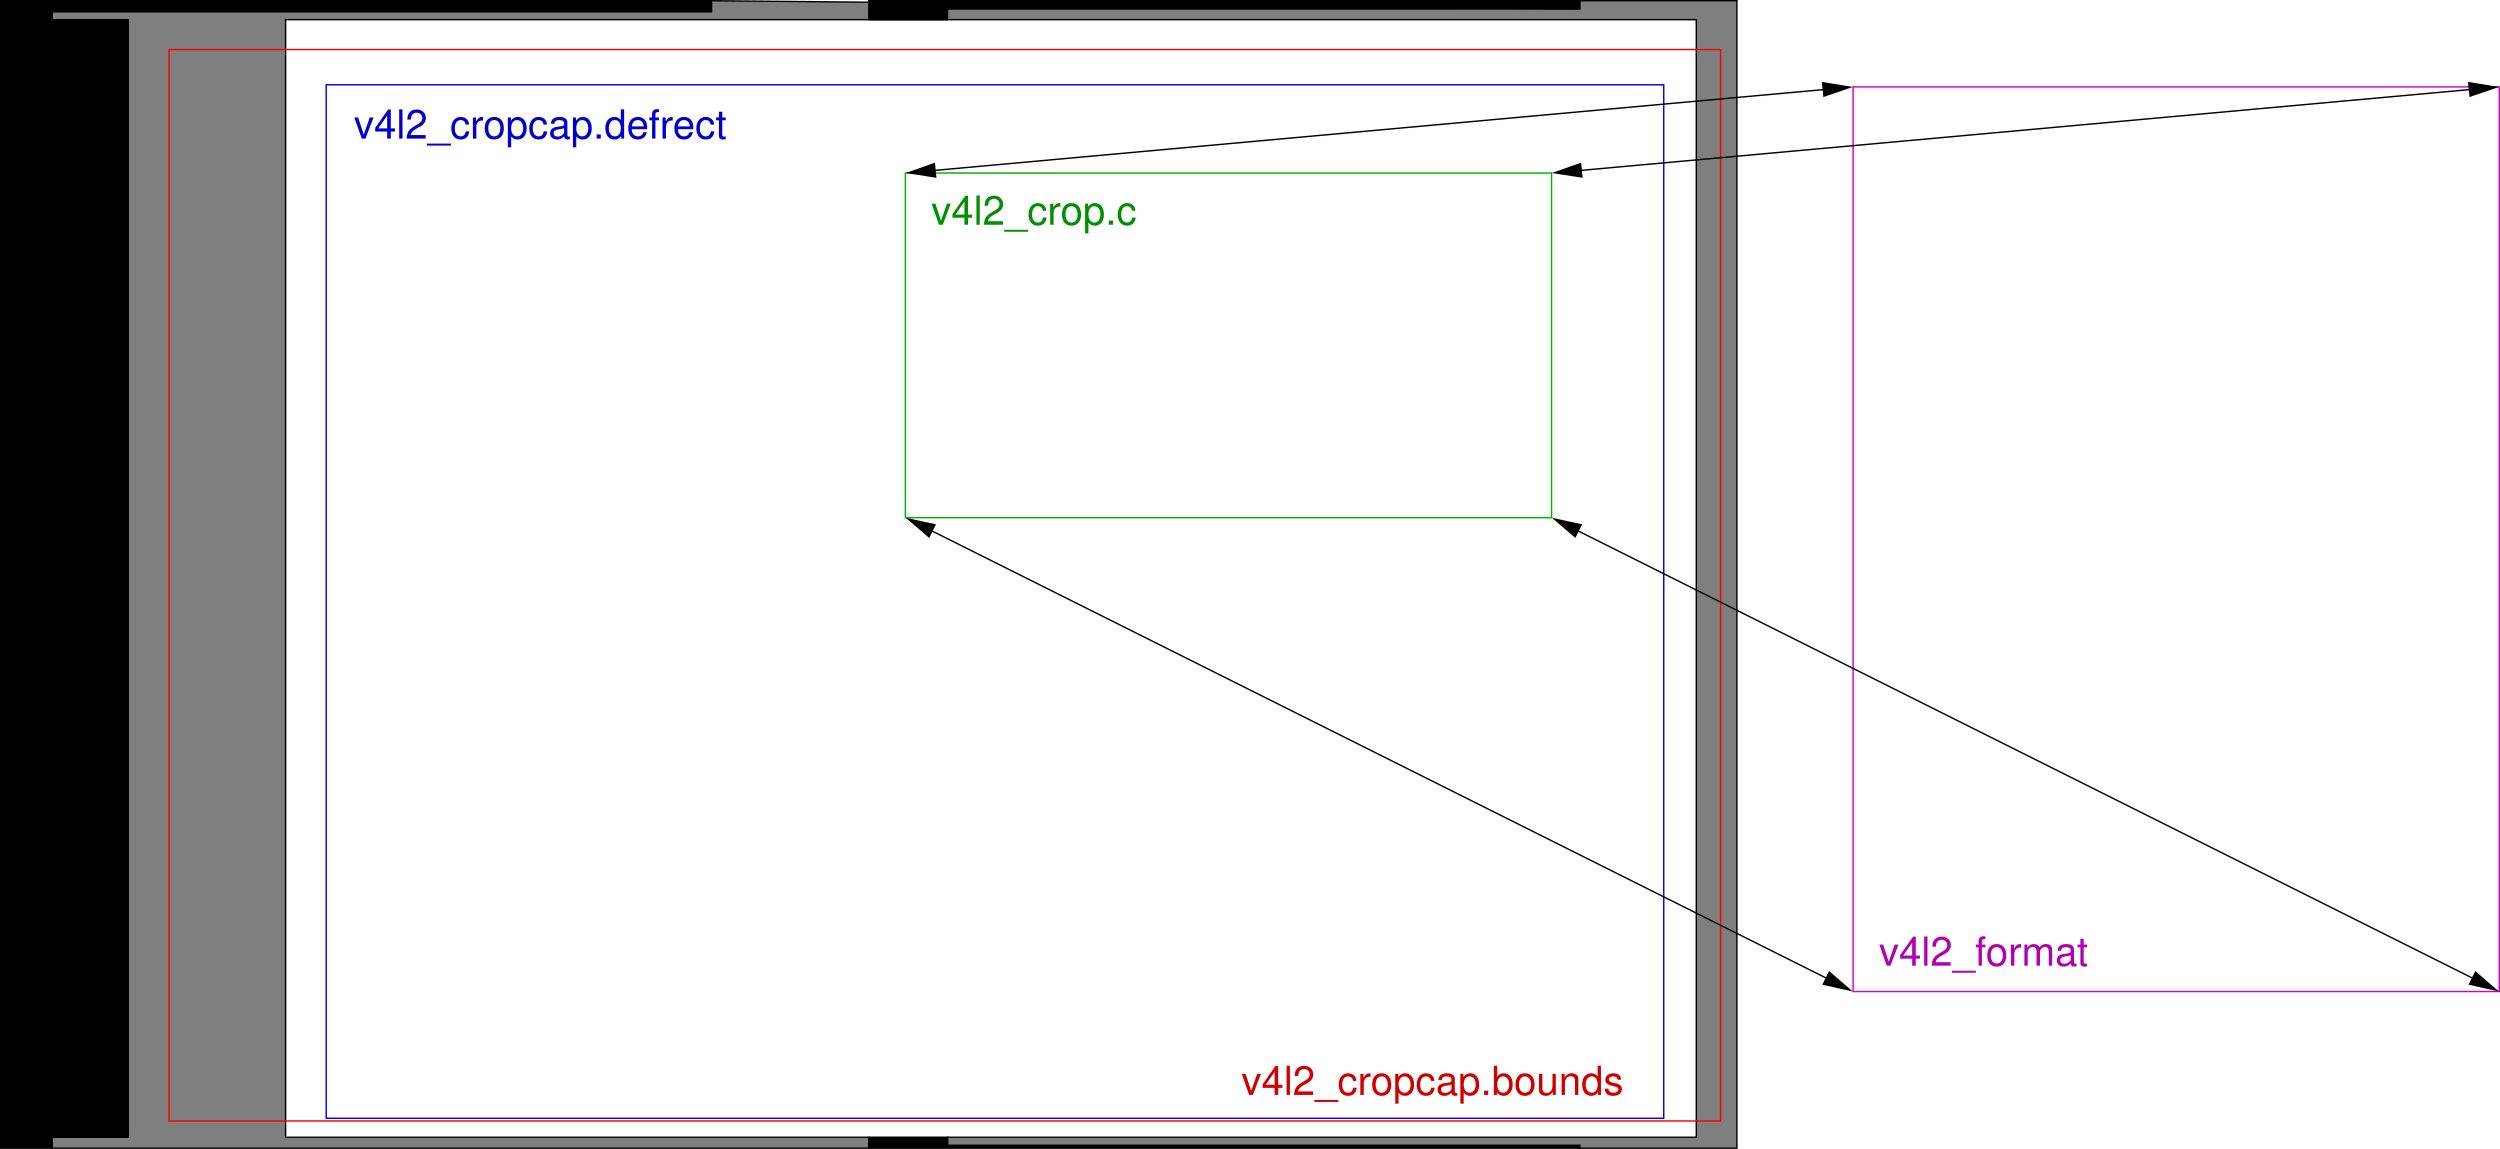
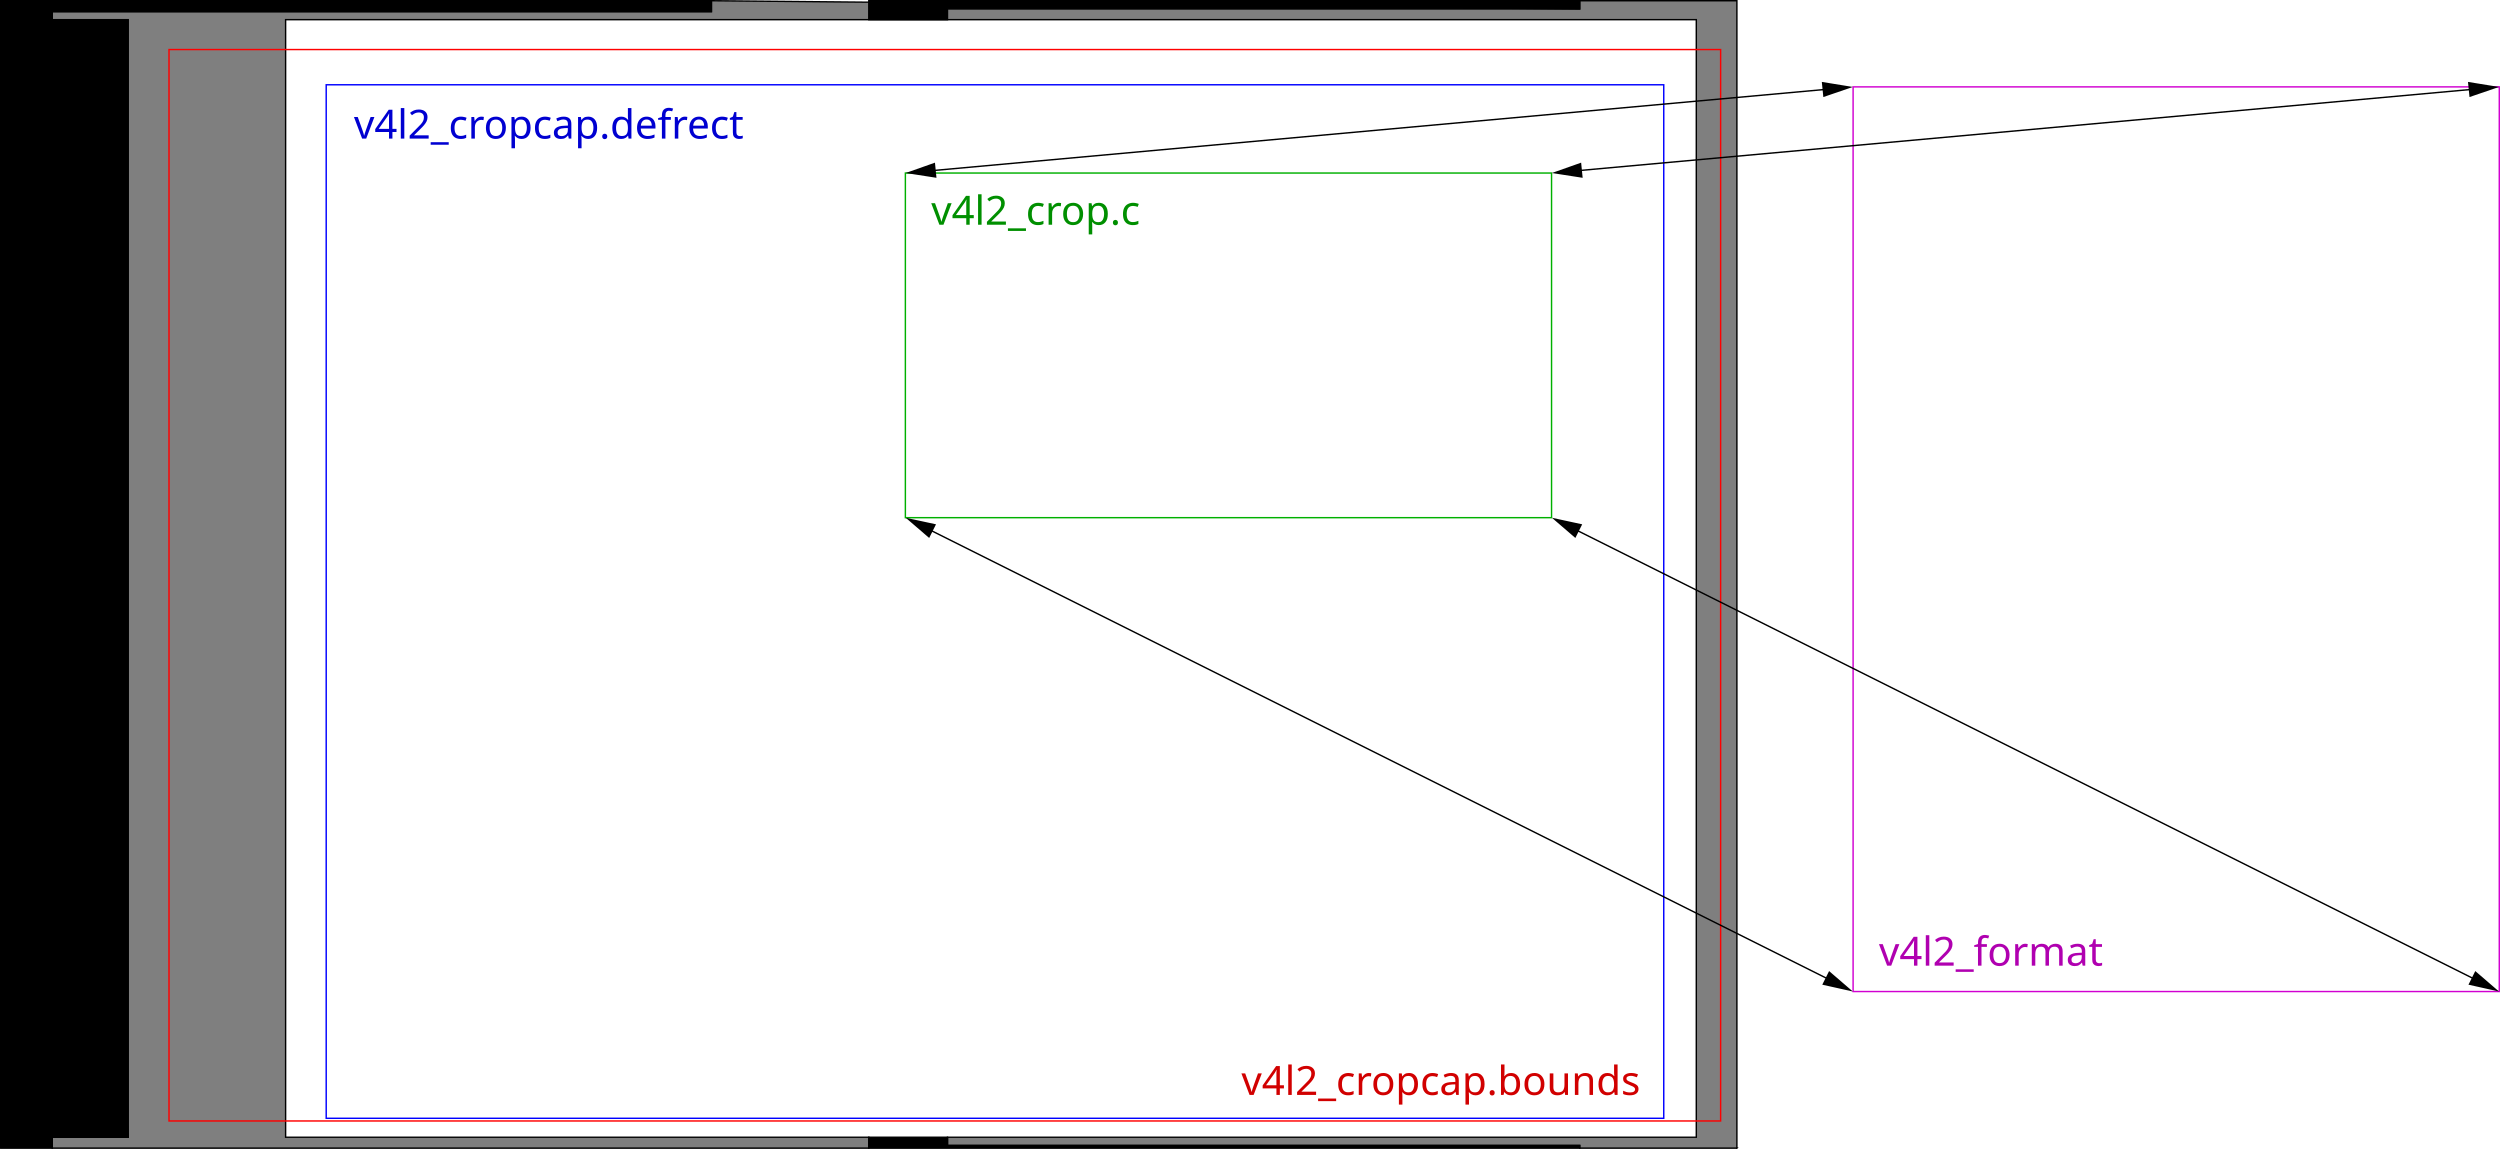
<svg xmlns="http://www.w3.org/2000/svg" id="svg2" version="1.1" xml:space="preserve" width="208.594mm" height="95.859mm" viewBox="0 0 739.114 339.658">
  <defs id="defs6">
    <clipPath clipPathUnits="userSpaceOnUse" id="clipPath44">
      <path d="m 0,0 0,1895 4118,0 L 4118,0 0,0 Z m 3051.62,250.48 8.19,17.01 -46.93,23.31 29.61,-25.515 -38.12,8.505 47.25,-23.31 z m -1559.25,800.73 -8.5,-17.01 46.93,-23.31 -29.29,25.2 37.8,-8.19 -46.94,23.31 z" id="path46" style="clip-rule:evenodd" />
    </clipPath>
    <clipPath clipPathUnits="userSpaceOnUse" id="clipPath64">
      <path d="m 0,0 0,1895 4118,0 0,-1626 -1,0 0,1 -2,0 0,1 -2,0 0,1 -2,0 0,1 -2,0 0,1 -2,0 0,1 -2,0 0,1 -2,0 0,1 -2,0 0,1 -2,0 0,1 -2,0 0,1 -2,0 0,1 -2,0 0,1 -2,0 0,1 -2,0 0,1 -2,0 0,1 -2,0 0,1 -2,0 0,1 -1,0 0,-1 1,0 0,-1 1,0 0,-1 2,0 0,-1 1,0 0,-1 1,0 0,-1 1,0 0,-1 1,0 0,-1 1,0 0,-1 2,0 0,-1 1,0 0,-1 1,0 0,-1 1,0 0,-1 1,0 0,-1 1,0 0,-1 1,0 0,-1 2,0 0,-1 1,0 0,-1 1,0 0,-1 1,0 0,-1 1,0 0,-1 1,0 0,-1 -4,0 0,1 -5,0 0,1 -4,0 0,1 -5,0 0,1 -4,0 0,1 -4,0 0,1 -4,0 0,-1 2,0 0,-1 2,0 0,-1 2,0 0,-1 2,0 0,-1 2,0 0,-1 2,0 0,-1 2,0 0,-1 2,0 0,-1 2,0 0,-1 2,0 0,-1 2,0 0,-1 2,0 0,-1 2,0 0,-1 2,0 0,-1 2,0 0,-1 2,0 0,-1 2,0 0,-1 2,0 0,-1 2,0 0,-1 1,0 0,3 1,0 0,2 1,0 0,2 1,0 L 4118,0 0,0 Z m 4074,272 0,-1 1,0 0,1 -1,0 z m -1486,743 0,-1 1,0 0,1 -1,0 z m -2,1 0,-1 1,0 0,1 -1,0 0,1 -1,0 0,1 -1,0 0,1 -1,0 0,1 -1,0 0,1 -1,0 0,1 -2,0 0,1 -1,0 0,1 -1,0 0,1 -1,0 0,1 -1,0 0,1 -1,0 0,1 -2,0 0,1 -1,0 0,1 -1,0 0,1 -1,0 0,1 -1,0 0,1 -1,0 0,1 -2,0 0,1 -1,0 0,2 2,0 0,-1 4,0 0,-1 5,0 0,-1 4,0 0,-1 5,0 0,-1 5,0 0,-1 4,0 0,-1 3,0 0,1 -2,0 0,1 -2,0 0,1 -2,0 0,1 -2,0 0,1 -2,0 0,1 -2,0 0,1 -2,0 0,1 -2,0 0,1 -2,0 0,1 -2,0 0,1 -2,0 0,1 -2,0 0,1 -2,0 0,1 -2,0 0,1 -3,0 0,1 -2,0 0,1 -2,0 0,1 -2,0 0,1 -2,0 0,1 -2,0 0,-2 -1,0 0,-2 -1,0 0,-2 -1,0 0,-2 -1,0 0,-2 -1,0 0,-2 -1,0 0,-2 -1,0 0,-2 2,0 0,-1 2,0 0,-1 2,0 0,-1 2,0 0,-1 2,0 0,-1 2,0 0,-1 2,0 0,-1 2,0 0,-1 2,0 0,-1 2,0 0,-1 2,0 0,-1 2,0 0,-1 2,0 0,-1 2,0 0,-1 2,0 0,-1 2,0 0,-1 2,0 0,-1 2,0 0,-1 2,0 z" id="path66" style="clip-rule:evenodd" />
    </clipPath>
    <clipPath clipPathUnits="userSpaceOnUse" id="clipPath84">
      <path d="m 0,0 0,1895 4118,0 0,-136 -3,0 0,-1 -11,0 0,-1 -11,0 0,-1 -11,0 0,-1 -11,0 0,-1 5,0 0,-1 6,0 0,-1 7,0 0,-1 6,0 0,-1 6,0 0,-1 4,0 0,-1 -1,0 0,-1 -3,0 0,-1 -3,0 0,-1 -2,0 0,-1 -3,0 0,-1 -3,0 0,-1 -3,0 0,-1 -3,0 0,-1 -3,0 0,-1 -3,0 0,-1 -3,0 0,-1 7,0 0,1 11,0 0,1 11,0 0,1 11,0 0,1 3,0 L 4118,0 0,0 Z m 2552,1599 0,-1 2,0 0,1 11,0 0,1 11,0 0,1 11,0 0,1 11,0 0,1 -4,0 0,1 -7,0 0,1 -6,0 0,1 -7,0 0,1 -6,0 0,1 -3,0 0,1 2,0 0,1 2,0 0,1 3,0 0,1 3,0 0,1 3,0 0,1 3,0 0,1 3,0 0,1 2,0 0,1 3,0 0,1 3,0 0,1 3,0 0,1 -7,0 0,-1 -12,0 0,-1 -11,0 0,-1 -11,0 0,-1 -4,0 0,-1 1,0 0,-12 1,0 0,-4 z" id="path86" style="clip-rule:evenodd" />
    </clipPath>
    <clipPath clipPathUnits="userSpaceOnUse" id="clipPath104">
      <path d="m 0,0 0,1895 4118,0 L 4118,0 0,0 Z m 3056.98,1740.43 -1.58,18.9 -52.6,-4.72 38.74,-6.3 -36.85,-12.6 52.29,4.72 z m -1570.28,-123.79 1.58,-18.9 52.6,4.72 -38.43,5.99 36.54,12.91 -52.29,-4.72 z" id="path106" style="clip-rule:evenodd" />
    </clipPath>
  </defs>
  <g id="g10" transform="matrix(1.25,0,0,-1.25,-0.3523743,339.9114)">
-     <g id="g14" transform="matrix(0.1437579,0,0,0.1437579,-0.1233427,-0.08856738)">
-       <path id="path16" style="fill:#7f7f7f;fill-opacity:1;fill-rule:evenodd;stroke:none" d="m 2860.42,3.205 0,1887.795 -258.62,0 0,-13.54 -1428.52,13.54 0,-17.95 -1084.545,0 0,-13.23 L 213.79,21.16 l -125.055,0 0,-17.955 1343.475,0 0,17.955 -959.49,0 0,1838.66 2320.92,0 0,-1838.66 -1231.97,0 0,-13.545 1040.13,0 0,-4.41" />
-       <path id="path18" style="fill:none;stroke:#000000;stroke-width:2.362;stroke-linecap:butt;stroke-linejoin:miter;stroke-miterlimit:10;stroke-dasharray:none;stroke-opacity:1" d="m 2860.42,3.205 0,1887.795 -258.62,0 0,-13.54 -1428.52,13.54 0,-17.95 -1084.545,0 0,-13.23 L 213.79,21.16 l -125.055,0 0,-17.955 1343.475,0 0,17.955 -959.49,0 0,1838.66 2320.92,0 0,-1838.66 -1231.97,0 0,-13.545 1040.13,0 0,-4.41 258.62,0 z" />
-       <path id="path20" style="fill:none;stroke:#ff0000;stroke-width:2.362;stroke-linecap:butt;stroke-linejoin:miter;stroke-miterlimit:10;stroke-dasharray:none;stroke-opacity:1" d="m 280.885,47.935 2552.76,0 0,1762.74 -2552.76,0 0,-1762.74 z" />
-       <path id="path22" style="fill:none;stroke:#0000ff;stroke-width:2.362;stroke-linecap:butt;stroke-linejoin:miter;stroke-miterlimit:10;stroke-dasharray:none;stroke-opacity:1" d="m 539.5,52.345 2200.59,0 0,1700.37 -2200.59,0 0,-1700.37 z" />
-       <path id="path24" style="fill:none;stroke:#00b000;stroke-width:2.362;stroke-linecap:butt;stroke-linejoin:miter;stroke-miterlimit:10;stroke-dasharray:none;stroke-opacity:1" d="m 1492.37,1040.5 1063.12,0 0,567 -1063.12,0 0,-567 z" />
-       <path id="path26" style="fill:none;stroke:#d100d1;stroke-width:2.362;stroke-linecap:butt;stroke-linejoin:miter;stroke-miterlimit:10;stroke-dasharray:none;stroke-opacity:1" d="m 3051.62,260.875 1063.12,0 0,1488.38 -1063.12,0 0,-1488.38 z" />
-       <path id="path28" style="fill:#000000;fill-opacity:1;fill-rule:evenodd;stroke:none" d="m 4,1891 1169.28,0 0,-17.95 -1084.545,0 0,-13.23 125.055,0 0,-1838.66 -125.055,0 0,-17.955 -84.735,0" />
-       <path id="path30" style="fill:none;stroke:#000000;stroke-width:2.362;stroke-linecap:butt;stroke-linejoin:miter;stroke-miterlimit:10;stroke-dasharray:none;stroke-opacity:1" d="m 4,1891 1169.28,0 0,-17.95 -1084.545,0 0,-13.23 125.055,0 0,-1838.66 -125.055,0 0,-17.955 L 4,3.205 4,1891 Z" />
-       <path id="path32" style="fill:#000000;fill-opacity:1;fill-rule:evenodd;stroke:none" d="m 2601.8,3.205 0,4.41 -1040.13,0 0,13.545 -129.46,0 0,-17.955" />
-       <path id="path34" style="fill:none;stroke:#000000;stroke-width:2.362;stroke-linecap:butt;stroke-linejoin:miter;stroke-miterlimit:10;stroke-dasharray:none;stroke-opacity:1" d="m 2601.8,3.205 0,4.41 -1040.13,0 0,13.545 -129.46,0 0,-17.955 1169.59,0 z" />
-       <path id="path36" style="fill:#000000;fill-opacity:1;fill-rule:evenodd;stroke:none" d="m 1432.21,1891 1169.59,0 0,-13.54 -1040.13,0 0,-17.64 -129.46,0" />
-       <path id="path38" style="fill:none;stroke:#000000;stroke-width:2.362;stroke-linecap:butt;stroke-linejoin:miter;stroke-miterlimit:10;stroke-dasharray:none;stroke-opacity:1" d="m 1432.21,1891 1169.59,0 0,-13.54 -1040.13,0 0,-17.64 -129.46,0 0,31.18 z" />
-     </g>
+     <path d="m 411.085,0.372 0,271.386 -37.179,0 0,-1.946 -205.361,1.946 0,-2.58 -155.912,0 0,-1.902 17.978,-264.322 -17.978,0 0,-2.581 193.135,0 0,2.581 -137.934,0 0,264.322 333.651,0 0,-264.322 -177.105,0 0,-1.947 149.527,0 0,-0.634" style="fill:#7f7f7f;fill-opacity:1;fill-rule:evenodd;stroke:none" id="path16" />
+     <path d="m 411.085,0.372 0,271.386 -37.179,0 0,-1.946 -205.361,1.946 0,-2.58 -155.912,0 0,-1.902 17.978,-264.322 -17.978,0 0,-2.581 193.135,0 0,2.581 -137.934,0 0,264.322 333.651,0 0,-264.322 -177.105,0 0,-1.947 149.527,0 0,-0.634 37.179,0 z" style="fill:none;stroke:#000000;stroke-width:0.34;stroke-linecap:butt;stroke-linejoin:miter;stroke-miterlimit:10;stroke-dasharray:none;stroke-opacity:1" id="path18" />
+     <path d="m 40.256,6.802 366.98,0 0,253.408 -366.98,0 0,-253.408 z" style="fill:none;stroke:#ff0000;stroke-width:0.34;stroke-linecap:butt;stroke-linejoin:miter;stroke-miterlimit:10;stroke-dasharray:none;stroke-opacity:1" id="path20" />
+     <path d="m 77.434,7.436 316.352,0 0,244.442 -316.352,0 0,-244.442 z" style="fill:none;stroke:#0000ff;stroke-width:0.34;stroke-linecap:butt;stroke-linejoin:miter;stroke-miterlimit:10;stroke-dasharray:none;stroke-opacity:1" id="path22" />
+     <path d="m 214.417,149.492 152.832,0 0,81.511 -152.832,0 0,-81.511 z" style="fill:none;stroke:#00b000;stroke-width:0.34;stroke-linecap:butt;stroke-linejoin:miter;stroke-miterlimit:10;stroke-dasharray:none;stroke-opacity:1" id="path24" />
+     <path d="m 438.571,37.414 152.832,0 0,213.966 -152.832,0 0,-213.966 z" style="fill:none;stroke:#d100d1;stroke-width:0.34;stroke-linecap:butt;stroke-linejoin:miter;stroke-miterlimit:10;stroke-dasharray:none;stroke-opacity:1" id="path26" />
+     <path d="m 0.452,271.758 168.093,0 0,-2.58 -155.912,0 0,-1.902 17.978,0 0,-264.322 -17.978,0 0,-2.581 -12.181,0" style="fill:#000000;fill-opacity:1;fill-rule:evenodd;stroke:none" id="path28" />
+     <path d="m 0.452,271.758 168.093,0 0,-2.58 -155.912,0 0,-1.902 17.978,0 0,-264.322 -17.978,0 0,-2.581 -12.181,0 0,271.386 z" style="fill:none;stroke:#000000;stroke-width:0.34;stroke-linecap:butt;stroke-linejoin:miter;stroke-miterlimit:10;stroke-dasharray:none;stroke-opacity:1" id="path30" />
+     <path d="m 373.906,0.372 0,0.634 -149.527,0 0,1.947 -18.611,0 0,-2.581" style="fill:#000000;fill-opacity:1;fill-rule:evenodd;stroke:none" id="path32" />
+     <path d="m 373.906,0.372 0,0.634 -149.527,0 0,1.947 -18.611,0 0,-2.581 168.138,0 z" style="fill:none;stroke:#000000;stroke-width:0.34;stroke-linecap:butt;stroke-linejoin:miter;stroke-miterlimit:10;stroke-dasharray:none;stroke-opacity:1" id="path34" />
+     <path d="m 205.768,271.758 168.138,0 0,-1.946 -149.527,0 0,-2.536 -18.611,0" style="fill:#000000;fill-opacity:1;fill-rule:evenodd;stroke:none" id="path36" />
+     <path d="m 205.768,271.758 168.138,0 0,-1.946 -149.527,0 0,-2.536 -18.611,0 0,4.482 z" style="fill:none;stroke:#000000;stroke-width:0.34;stroke-linecap:butt;stroke-linejoin:miter;stroke-miterlimit:10;stroke-dasharray:none;stroke-opacity:1" id="path38" />
    <g id="g40" transform="matrix(0.1437579,0,0,0.1437579,-0.1233427,-0.08856738)">
      <g clip-path="url(#clipPath44)" id="g42">
        <path id="path48" style="fill:none;stroke:#000000;stroke-width:2.362;stroke-linecap:butt;stroke-linejoin:miter;stroke-miterlimit:10;stroke-dasharray:none;stroke-opacity:1" d="M 1492.37,1040.5 3051.62,260.875" />
      </g>
    </g>
    <g id="g50" transform="matrix(0.1437579,0,0,0.1437579,-0.1233427,-0.08856738)">
      <path id="path52" style="fill:#000000;fill-opacity:1;fill-rule:evenodd;stroke:none" d="m 1539.31,1027.9 -37.8,8.19 29.29,-25.2 8.51,17.01" />
      <path id="path54" style="fill:none;stroke:#000000;stroke-width:4.725;stroke-linecap:butt;stroke-linejoin:miter;stroke-miterlimit:10;stroke-dasharray:none;stroke-opacity:1" d="m 1539.31,1027.9 -37.8,8.19 29.29,-25.2 8.51,17.01 z" />
      <path id="path56" style="fill:#000000;fill-opacity:1;fill-rule:evenodd;stroke:none" d="m 3004.37,273.79 38.12,-8.505 -29.61,25.515 -8.51,-17.01" />
      <path id="path58" style="fill:none;stroke:#000000;stroke-width:4.725;stroke-linecap:butt;stroke-linejoin:miter;stroke-miterlimit:10;stroke-dasharray:none;stroke-opacity:1" d="m 3004.37,273.79 38.12,-8.505 -29.61,25.515 -8.51,-17.01 z" />
    </g>
    <g id="g60" transform="matrix(0.1437579,0,0,0.1437579,-0.1233427,-0.08856738)">
      <g clip-path="url(#clipPath64)" id="g62">
        <path id="path68" style="fill:none;stroke:#000000;stroke-width:2.362;stroke-linecap:butt;stroke-linejoin:miter;stroke-miterlimit:10;stroke-dasharray:none;stroke-opacity:1" d="M 2555.5,1040.5 4114.75,260.875" />
      </g>
    </g>
    <g id="g70" transform="matrix(0.1437579,0,0,0.1437579,-0.1233427,-0.08856738)">
      <path id="path72" style="fill:#000000;fill-opacity:1;fill-rule:evenodd;stroke:none" d="m 2602.43,1027.9 -37.8,8.19 29.3,-25.2 8.5,17.01" />
      <path id="path74" style="fill:none;stroke:#000000;stroke-width:4.725;stroke-linecap:butt;stroke-linejoin:miter;stroke-miterlimit:10;stroke-dasharray:none;stroke-opacity:1" d="m 2602.43,1027.9 -37.8,8.19 29.3,-25.2 8.5,17.01 z" />
      <path id="path76" style="fill:#000000;fill-opacity:1;fill-rule:evenodd;stroke:none" d="m 4067.5,273.79 38.11,-8.505 -29.61,25.515 -8.5,-17.01" />
      <path id="path78" style="fill:none;stroke:#000000;stroke-width:4.725;stroke-linecap:butt;stroke-linejoin:miter;stroke-miterlimit:10;stroke-dasharray:none;stroke-opacity:1" d="m 4067.5,273.79 38.11,-8.505 -29.61,25.515 -8.5,-17.01 z" />
    </g>
    <g id="g80" transform="matrix(0.1437579,0,0,0.1437579,-0.1233427,-0.08856738)">
      <g clip-path="url(#clipPath84)" id="g82">
        <path id="path88" style="fill:none;stroke:#000000;stroke-width:2.362;stroke-linecap:butt;stroke-linejoin:miter;stroke-miterlimit:10;stroke-dasharray:none;stroke-opacity:1" d="m 2555.5,1607.5 1559.25,141.75" />
      </g>
    </g>
    <g id="g90" transform="matrix(0.1437579,0,0,0.1437579,-0.1233427,-0.08856738)">
      <path id="path92" style="fill:#000000;fill-opacity:1;fill-rule:evenodd;stroke:none" d="m 2602.12,1621.36 -36.54,-12.91 38.43,-5.99 -1.89,18.9" />
      <path id="path94" style="fill:none;stroke:#000000;stroke-width:4.725;stroke-linecap:butt;stroke-linejoin:miter;stroke-miterlimit:10;stroke-dasharray:none;stroke-opacity:1" d="m 2602.12,1621.36 -36.54,-12.91 38.43,-5.99 -1.89,18.9 z" />
      <path id="path96" style="fill:#000000;fill-opacity:1;fill-rule:evenodd;stroke:none" d="m 4067.81,1735.71 36.86,12.6 -38.75,6.3 1.89,-18.9" />
      <path id="path98" style="fill:none;stroke:#000000;stroke-width:4.725;stroke-linecap:butt;stroke-linejoin:miter;stroke-miterlimit:10;stroke-dasharray:none;stroke-opacity:1" d="m 4067.81,1735.71 36.86,12.6 -38.75,6.3 1.89,-18.9 z" />
    </g>
    <g id="g100" transform="matrix(0.1437579,0,0,0.1437579,-0.1233427,-0.08856738)">
      <g clip-path="url(#clipPath104)" id="g102">
        <path id="path108" style="fill:none;stroke:#000000;stroke-width:2.362;stroke-linecap:butt;stroke-linejoin:miter;stroke-miterlimit:10;stroke-dasharray:none;stroke-opacity:1" d="m 1492.37,1607.5 1559.25,141.75" />
      </g>
    </g>
-     <g id="g110" transform="matrix(0.1437579,0,0,0.1437579,-0.1233427,-0.08856738)">
-       <path id="path112" style="fill:#000000;fill-opacity:1;fill-rule:evenodd;stroke:none" d="m 1538.99,1621.36 -36.54,-12.91 38.43,-5.99 -1.89,18.9" />
-       <path id="path114" style="fill:none;stroke:#000000;stroke-width:4.725;stroke-linecap:butt;stroke-linejoin:miter;stroke-miterlimit:10;stroke-dasharray:none;stroke-opacity:1" d="m 1538.99,1621.36 -36.54,-12.91 38.43,-5.99 -1.89,18.9 z" />
-       <path id="path116" style="fill:#000000;fill-opacity:1;fill-rule:evenodd;stroke:none" d="m 3004.69,1735.71 36.85,12.6 -38.74,6.3 1.89,-18.9" />
-       <path id="path118" style="fill:none;stroke:#000000;stroke-width:4.725;stroke-linecap:butt;stroke-linejoin:miter;stroke-miterlimit:10;stroke-dasharray:none;stroke-opacity:1" d="m 3004.69,1735.71 36.85,12.6 -38.74,6.3 1.89,-18.9 z" />
-       <g transform="scale(10,10)" id="g120">
-         <text id="text122" style="font-variant:normal;font-weight:normal;font-size:6.615px;font-family:Helvetica;-inkscape-font-specification:Helvetica;writing-mode:lr-tb;fill:#d10000;fill-opacity:1;fill-rule:nonzero;stroke:none" transform="matrix(1,0,0,-1,204.52,9.07751)">
-           <tspan id="tspan124" y="0" x="0 3.307 6.985 8.454 12.132 15.81 19.117 21.32 24.998 28.676 31.984 35.661 39.339 41.178 44.856 48.534 52.212 55.89 59.568">v4l2_cropcap.bounds</tspan>
-         </text>
-       </g>
-       <g transform="scale(10,10)" id="g126">
-         <text id="text128" style="font-variant:normal;font-weight:normal;font-size:6.615px;font-family:Helvetica;-inkscape-font-specification:Helvetica;writing-mode:lr-tb;fill:#0000d1;fill-opacity:1;fill-rule:nonzero;stroke:none" transform="matrix(1,0,0,-1,58.5175,166.42)">
-           <tspan id="tspan130" y="0" x="0 3.307 6.985 8.454 12.132 15.81 19.117 21.32 24.998 28.676 31.984 35.661 39.339 41.178 44.856 48.534 50.373 52.576 56.254 59.561">v4l2_cropcap.defrect</tspan>
-         </text>
-       </g>
-       <g transform="scale(10,10)" id="g132">
-         <text id="text134" style="font-variant:normal;font-weight:normal;font-size:6.615px;font-family:Helvetica;-inkscape-font-specification:Helvetica;writing-mode:lr-tb;fill:#008f00;fill-opacity:1;fill-rule:nonzero;stroke:none" transform="matrix(1,0,0,-1,153.49,152.245)">
-           <tspan id="tspan136" y="0" x="0 3.307 6.985 8.454 12.132 15.81 19.117 21.32 24.998 28.676 30.515">v4l2_crop.c</tspan>
-         </text>
-       </g>
-       <g transform="scale(10,10)" id="g138">
-         <text id="text140" style="font-variant:normal;font-weight:normal;font-size:6.615px;font-family:Helvetica;-inkscape-font-specification:Helvetica;writing-mode:lr-tb;fill:#b000b0;fill-opacity:1;fill-rule:nonzero;stroke:none" transform="matrix(1,0,0,-1,309.415,30.34)">
-           <tspan id="tspan142" y="0" x="0 3.307 6.985 8.454 12.132 15.81 17.649 21.327 23.53 29.04 32.718">v4l2_format</tspan>
-         </text>
-       </g>
+     <path d="m 221.119,232.995 -5.253,-1.856 5.525,-0.861 -0.272,2.717" style="fill:#000000;fill-opacity:1;fill-rule:evenodd;stroke:none" id="path112" />
+     <path d="m 221.119,232.995 -5.253,-1.856 5.525,-0.861 -0.272,2.717 z" style="fill:none;stroke:#000000;stroke-width:0.679;stroke-linecap:butt;stroke-linejoin:miter;stroke-miterlimit:10;stroke-dasharray:none;stroke-opacity:1" id="path114" />
+     <path d="m 431.825,249.434 5.297,1.811 -5.569,0.906 0.272,-2.717" style="fill:#000000;fill-opacity:1;fill-rule:evenodd;stroke:none" id="path116" />
+     <path d="m 431.825,249.434 5.297,1.811 -5.569,0.906 0.272,-2.717 z" style="fill:none;stroke:#000000;stroke-width:0.679;stroke-linecap:butt;stroke-linejoin:miter;stroke-miterlimit:10;stroke-dasharray:none;stroke-opacity:1" id="path118" />
+     <g id="g120" transform="matrix(1.437579,0,0,1.437579,-0.1233427,-0.08856738)">
+       <text transform="matrix(1,0,0,-1,204.52,9.07751)" style="font-variant:normal;font-weight:normal;font-size:6.615px;font-family:sans-serif;-inkscape-font-specification:sans-serif;writing-mode:lr-tb;fill:#d10000;fill-opacity:1;fill-rule:nonzero;stroke:none" id="text122">
+         <tspan x="0 3.307 6.985 8.454 12.132 15.81 19.117 21.32 24.998 28.676 31.984 35.661 39.339 41.178 44.856 48.534 52.212 55.89 59.568" y="0" id="tspan124">v4l2_cropcap.bounds</tspan>
+       </text>
    </g>
+     <g id="g126" transform="matrix(1.437579,0,0,1.437579,-0.1233427,-0.08856738)">
+       <text transform="matrix(1,0,0,-1,58.5175,166.42)" style="font-variant:normal;font-weight:normal;font-size:6.615px;font-family:sans-serif;-inkscape-font-specification:sans-serif;writing-mode:lr-tb;fill:#0000d1;fill-opacity:1;fill-rule:nonzero;stroke:none" id="text128">
+         <tspan x="0 3.307 6.985 8.454 12.132 15.81 19.117 21.32 24.998 28.676 31.984 35.661 39.339 41.178 44.856 48.534 50.373 52.576 56.254 59.561" y="0" id="tspan130">v4l2_cropcap.defrect</tspan>
+       </text>
+     </g>
+     <g id="g132" transform="matrix(1.437579,0,0,1.437579,-0.1233427,-0.08856738)">
+       <text transform="matrix(1,0,0,-1,153.49,152.245)" style="font-variant:normal;font-weight:normal;font-size:6.615px;font-family:sans-serif;-inkscape-font-specification:sans-serif;writing-mode:lr-tb;fill:#008f00;fill-opacity:1;fill-rule:nonzero;stroke:none" id="text134">
+         <tspan x="0 3.307 6.985 8.454 12.132 15.81 19.117 21.32 24.998 28.676 30.515" y="0" id="tspan136">v4l2_crop.c</tspan>
+       </text>
+     </g>
+     <g id="g138" transform="matrix(1.437579,0,0,1.437579,-0.1233427,-0.08856738)">
+       <text transform="matrix(1,0,0,-1,309.415,30.34)" style="font-variant:normal;font-weight:normal;font-size:6.615px;font-family:sans-serif;-inkscape-font-specification:sans-serif;writing-mode:lr-tb;fill:#b000b0;fill-opacity:1;fill-rule:nonzero;stroke:none" id="text140">
+         <tspan x="0 3.307 6.985 8.454 12.132 15.81 17.649 21.327 23.53 29.04 32.718" y="0" id="tspan142">v4l2_format</tspan>
+       </text>
+     </g>
+     <text xml:space="preserve" style="font-style:normal;font-weight:normal;font-size:32px;line-height:125%;font-family:sans-serif;letter-spacing:0px;word-spacing:0px;fill:#000000;fill-opacity:1;stroke:none;stroke-width:1px;stroke-linecap:butt;stroke-linejoin:miter;stroke-opacity:1" x="-99.291" y="-239.499" id="text3396" transform="scale(1,-1)">
+       <tspan id="tspan3398" x="-99.291" y="-239.499" />
+       <tspan x="-99.291" y="-199.499" id="tspan3400" />
+     </text>
  </g>
</svg>
